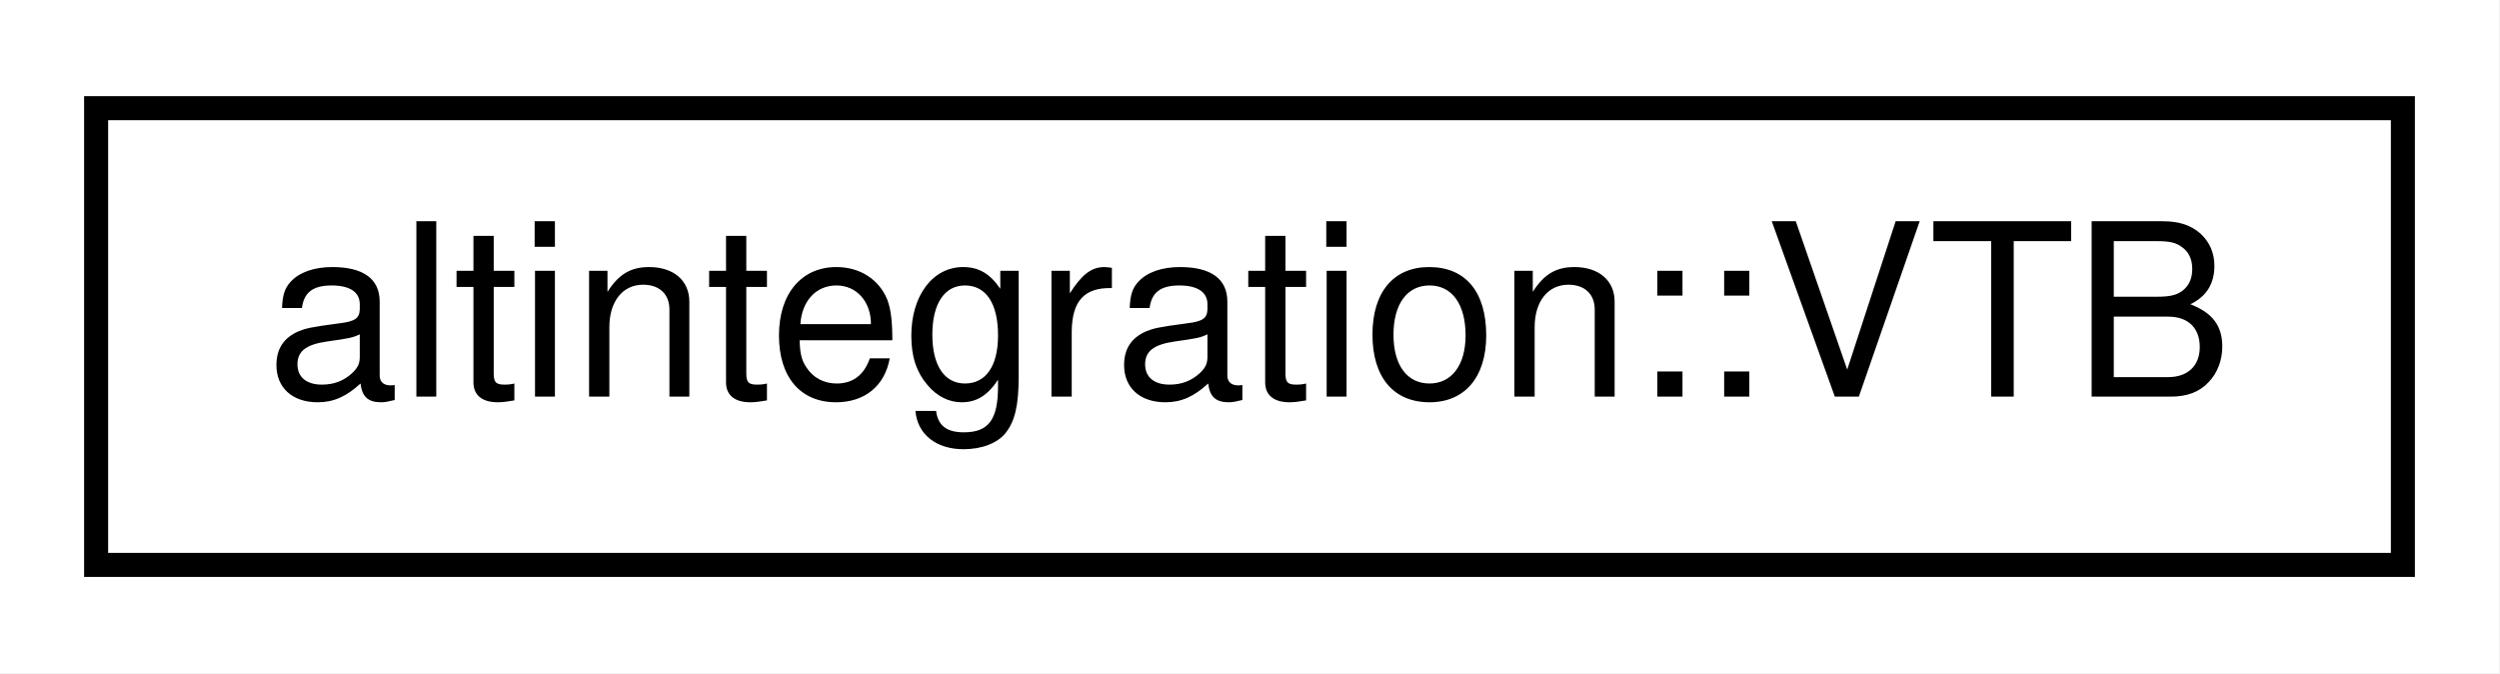
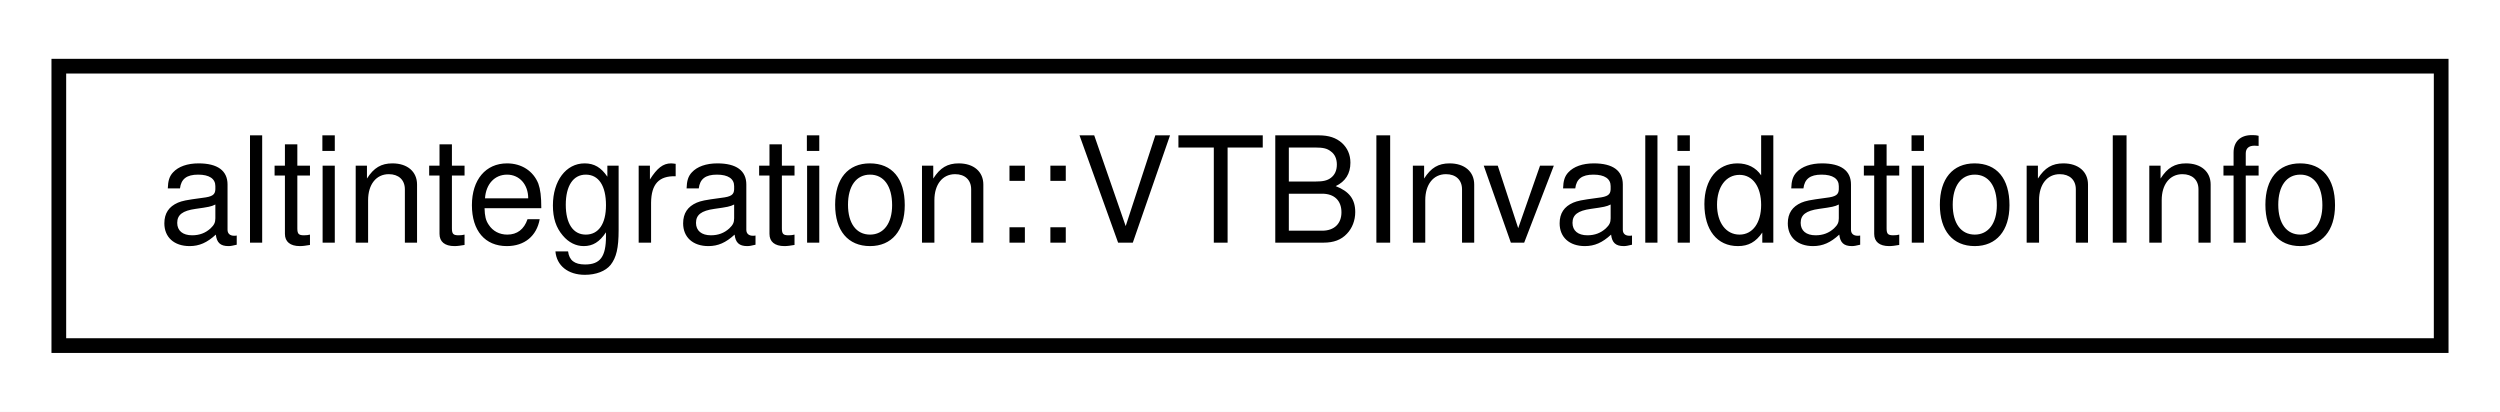
- <svg xmlns="http://www.w3.org/2000/svg" xmlns:xlink="http://www.w3.org/1999/xlink" width="104pt" height="28pt" viewBox="0.00 0.00 104.00 28.00">
+ <svg xmlns="http://www.w3.org/2000/svg" xmlns:xlink="http://www.w3.org/1999/xlink" width="170pt" height="28pt" viewBox="0.00 0.00 170.00 28.00">
  <g id="graph0" class="graph" transform="scale(1 1) rotate(0) translate(4 24)">
-     <polygon fill="white" stroke="transparent" points="-4,4 -4,-24 100,-24 100,4 -4,4" />
+     <polygon fill="white" stroke="transparent" points="-4,4 -4,-24 166,-24 166,4 -4,4" />
    <g id="node1" class="node">
      <g id="a_node1">
-         <a xlink:href="structaltintegration_1_1VTB.html" target="_top" xlink:title="Veriblock to Bitcoin publication, committed to Veriblock blockchain in containingBlock.">
-           <polygon fill="white" stroke="black" points="0,-0.5 0,-19.5 96,-19.5 96,-0.5 0,-0.5" />
-           <text text-anchor="middle" x="48" y="-7.5" font-family="Helvetica,sans-Serif" font-size="10.00">altintegration::VTB</text>
+         <a xlink:href="namespacealtintegration.html#structaltintegration_1_1VTBInvalidationInfo" target="_top" xlink:title=" ">
+           <polygon fill="white" stroke="black" points="0,-0.5 0,-19.5 162,-19.5 162,-0.5 0,-0.5" />
+           <text text-anchor="middle" x="81" y="-7.5" font-family="Helvetica,sans-Serif" font-size="10.00">altintegration::VTBInvalidationInfo</text>
        </a>
      </g>
    </g>
  </g>
</svg>
